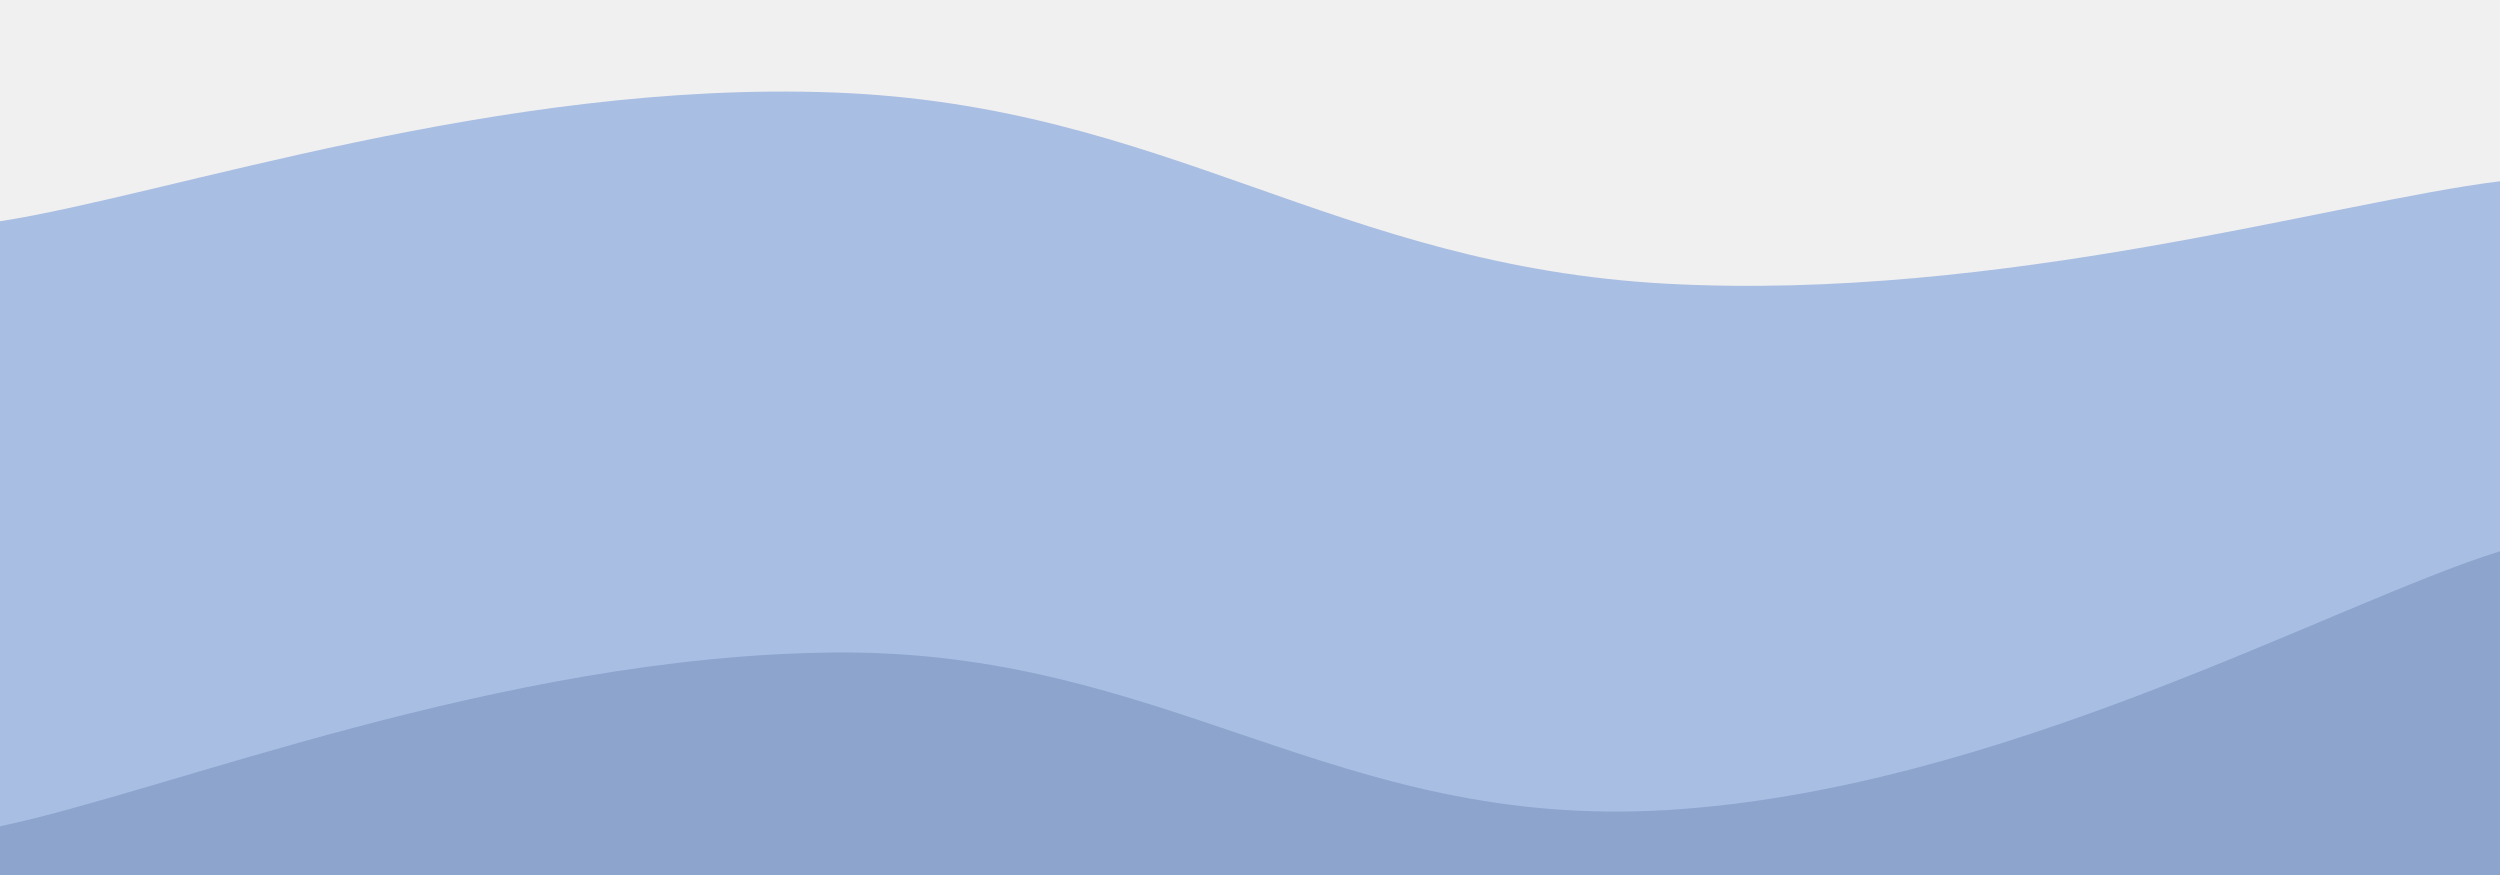
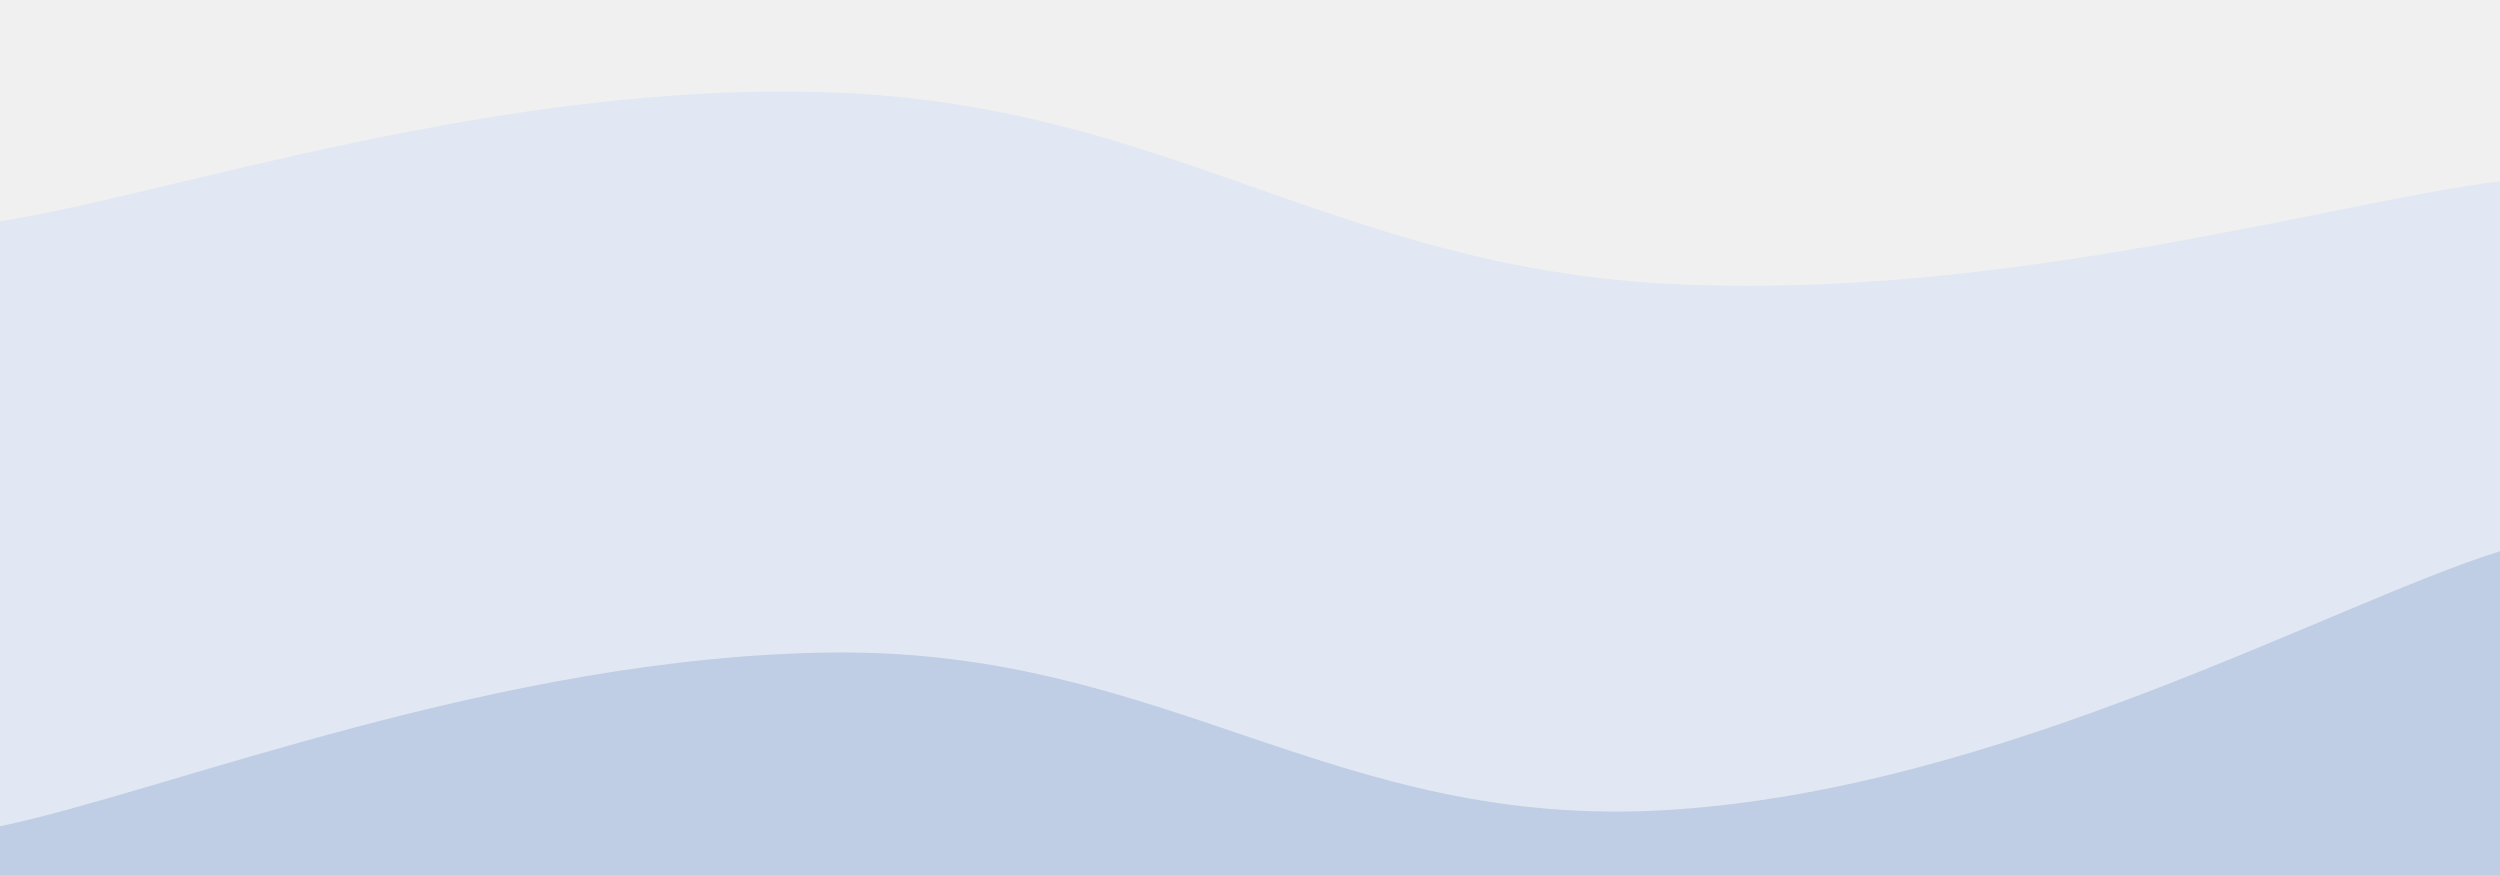
<svg xmlns="http://www.w3.org/2000/svg" version="1.1" width="2000" height="700" preserveAspectRatio="none" viewBox="0 0 2000 700">
  <g mask="url(&quot;#SvgjsMask1090&quot;)" fill="none">
-     <path d="M 0,177 C 133.4,156.4 400.2,64 667,74 C 933.8,84 1067.4,212.8 1334,227 C 1600.6,241.2 1866.8,161.4 2000,145L2000 700L0 700z" fill="rgba(169, 190, 227, 1)" />
-     <path d="M 0,661 C 133.4,633.2 400.2,524.6 667,522 C 933.8,519.4 1067.4,664.2 1334,648 C 1600.6,631.8 1866.8,482.4 2000,441L2000 700L0 700z" fill="rgba(141, 164, 205, 1)" />
+     <path d="M 0,177 C 133.4,156.4 400.2,64 667,74 C 933.8,84 1067.4,212.8 1334,227 C 1600.6,241.2 1866.8,161.4 2000,145L2000 700L0 700z" fill="rgba(225, 232, 243, 1)" />
+     <path d="M 0,661 C 133.4,633.2 400.2,524.6 667,522 C 933.8,519.4 1067.4,664.2 1334,648 C 1600.6,631.8 1866.8,482.4 2000,441L2000 700L0 700z" fill="rgba(191, 205, 229, 1)" />
  </g>
  <defs>
    <mask id="SvgjsMask1090">
      <rect width="2000" height="700" fill="white" />
    </mask>
  </defs>
</svg>
